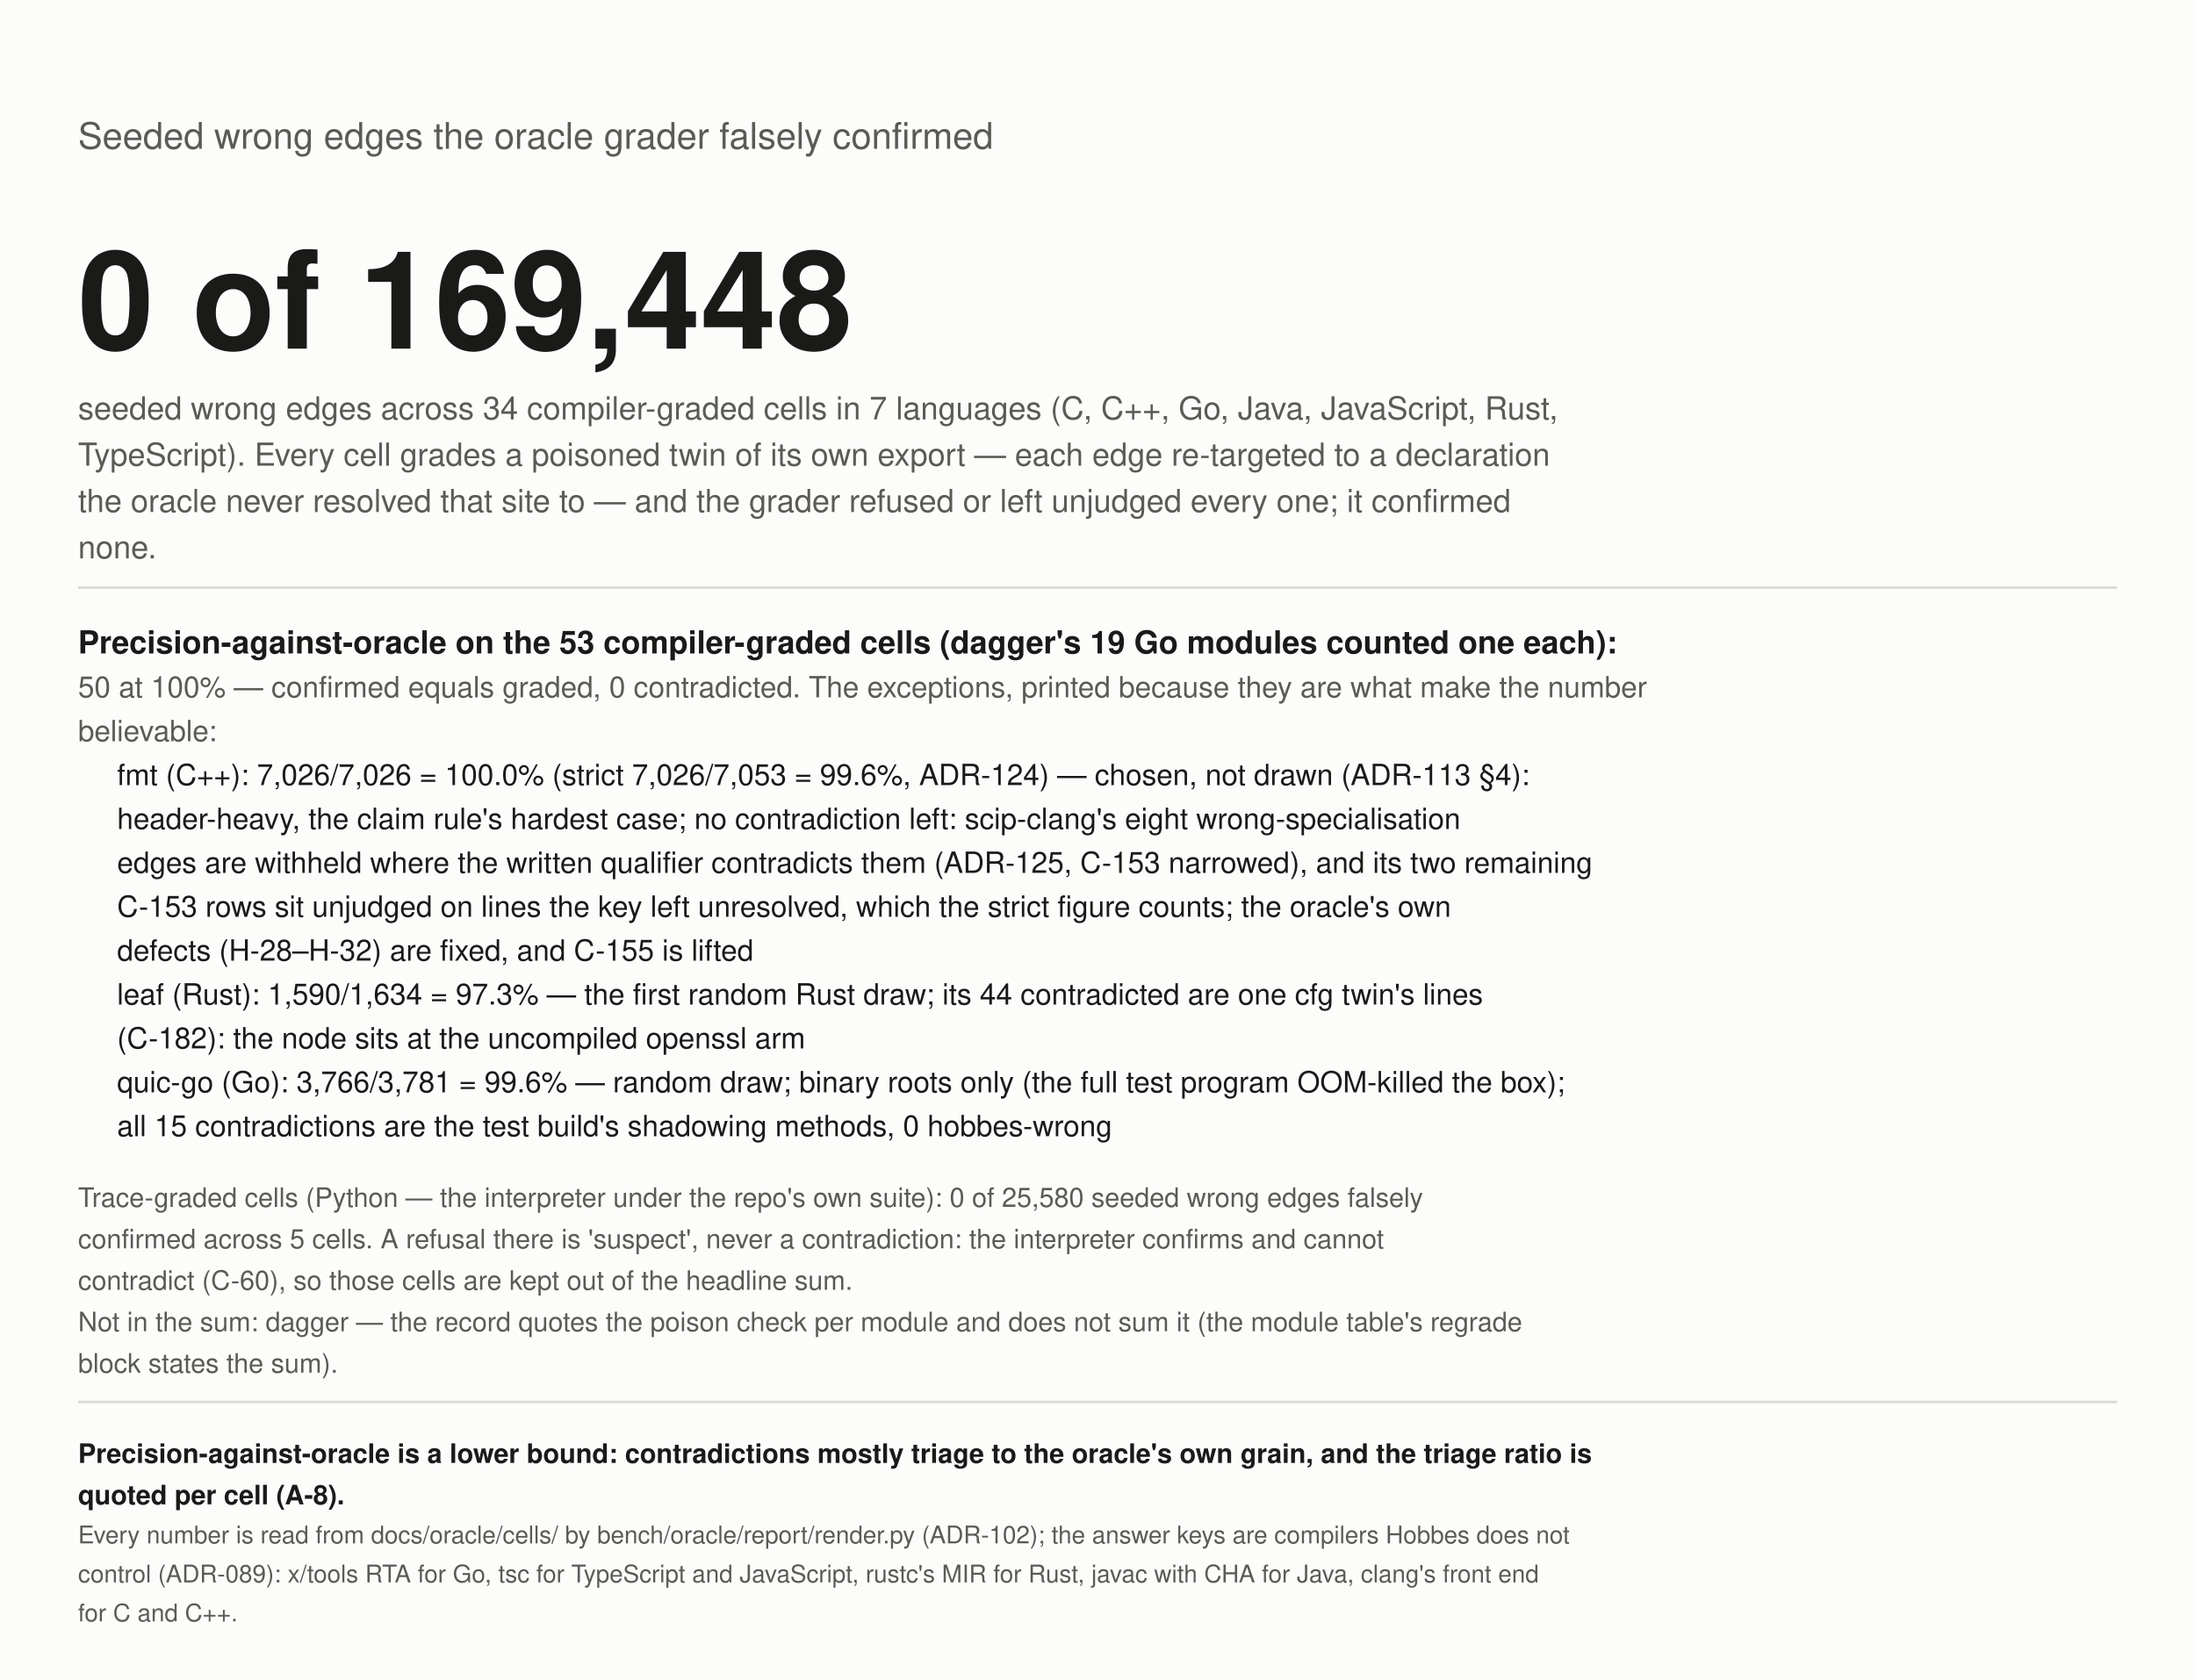
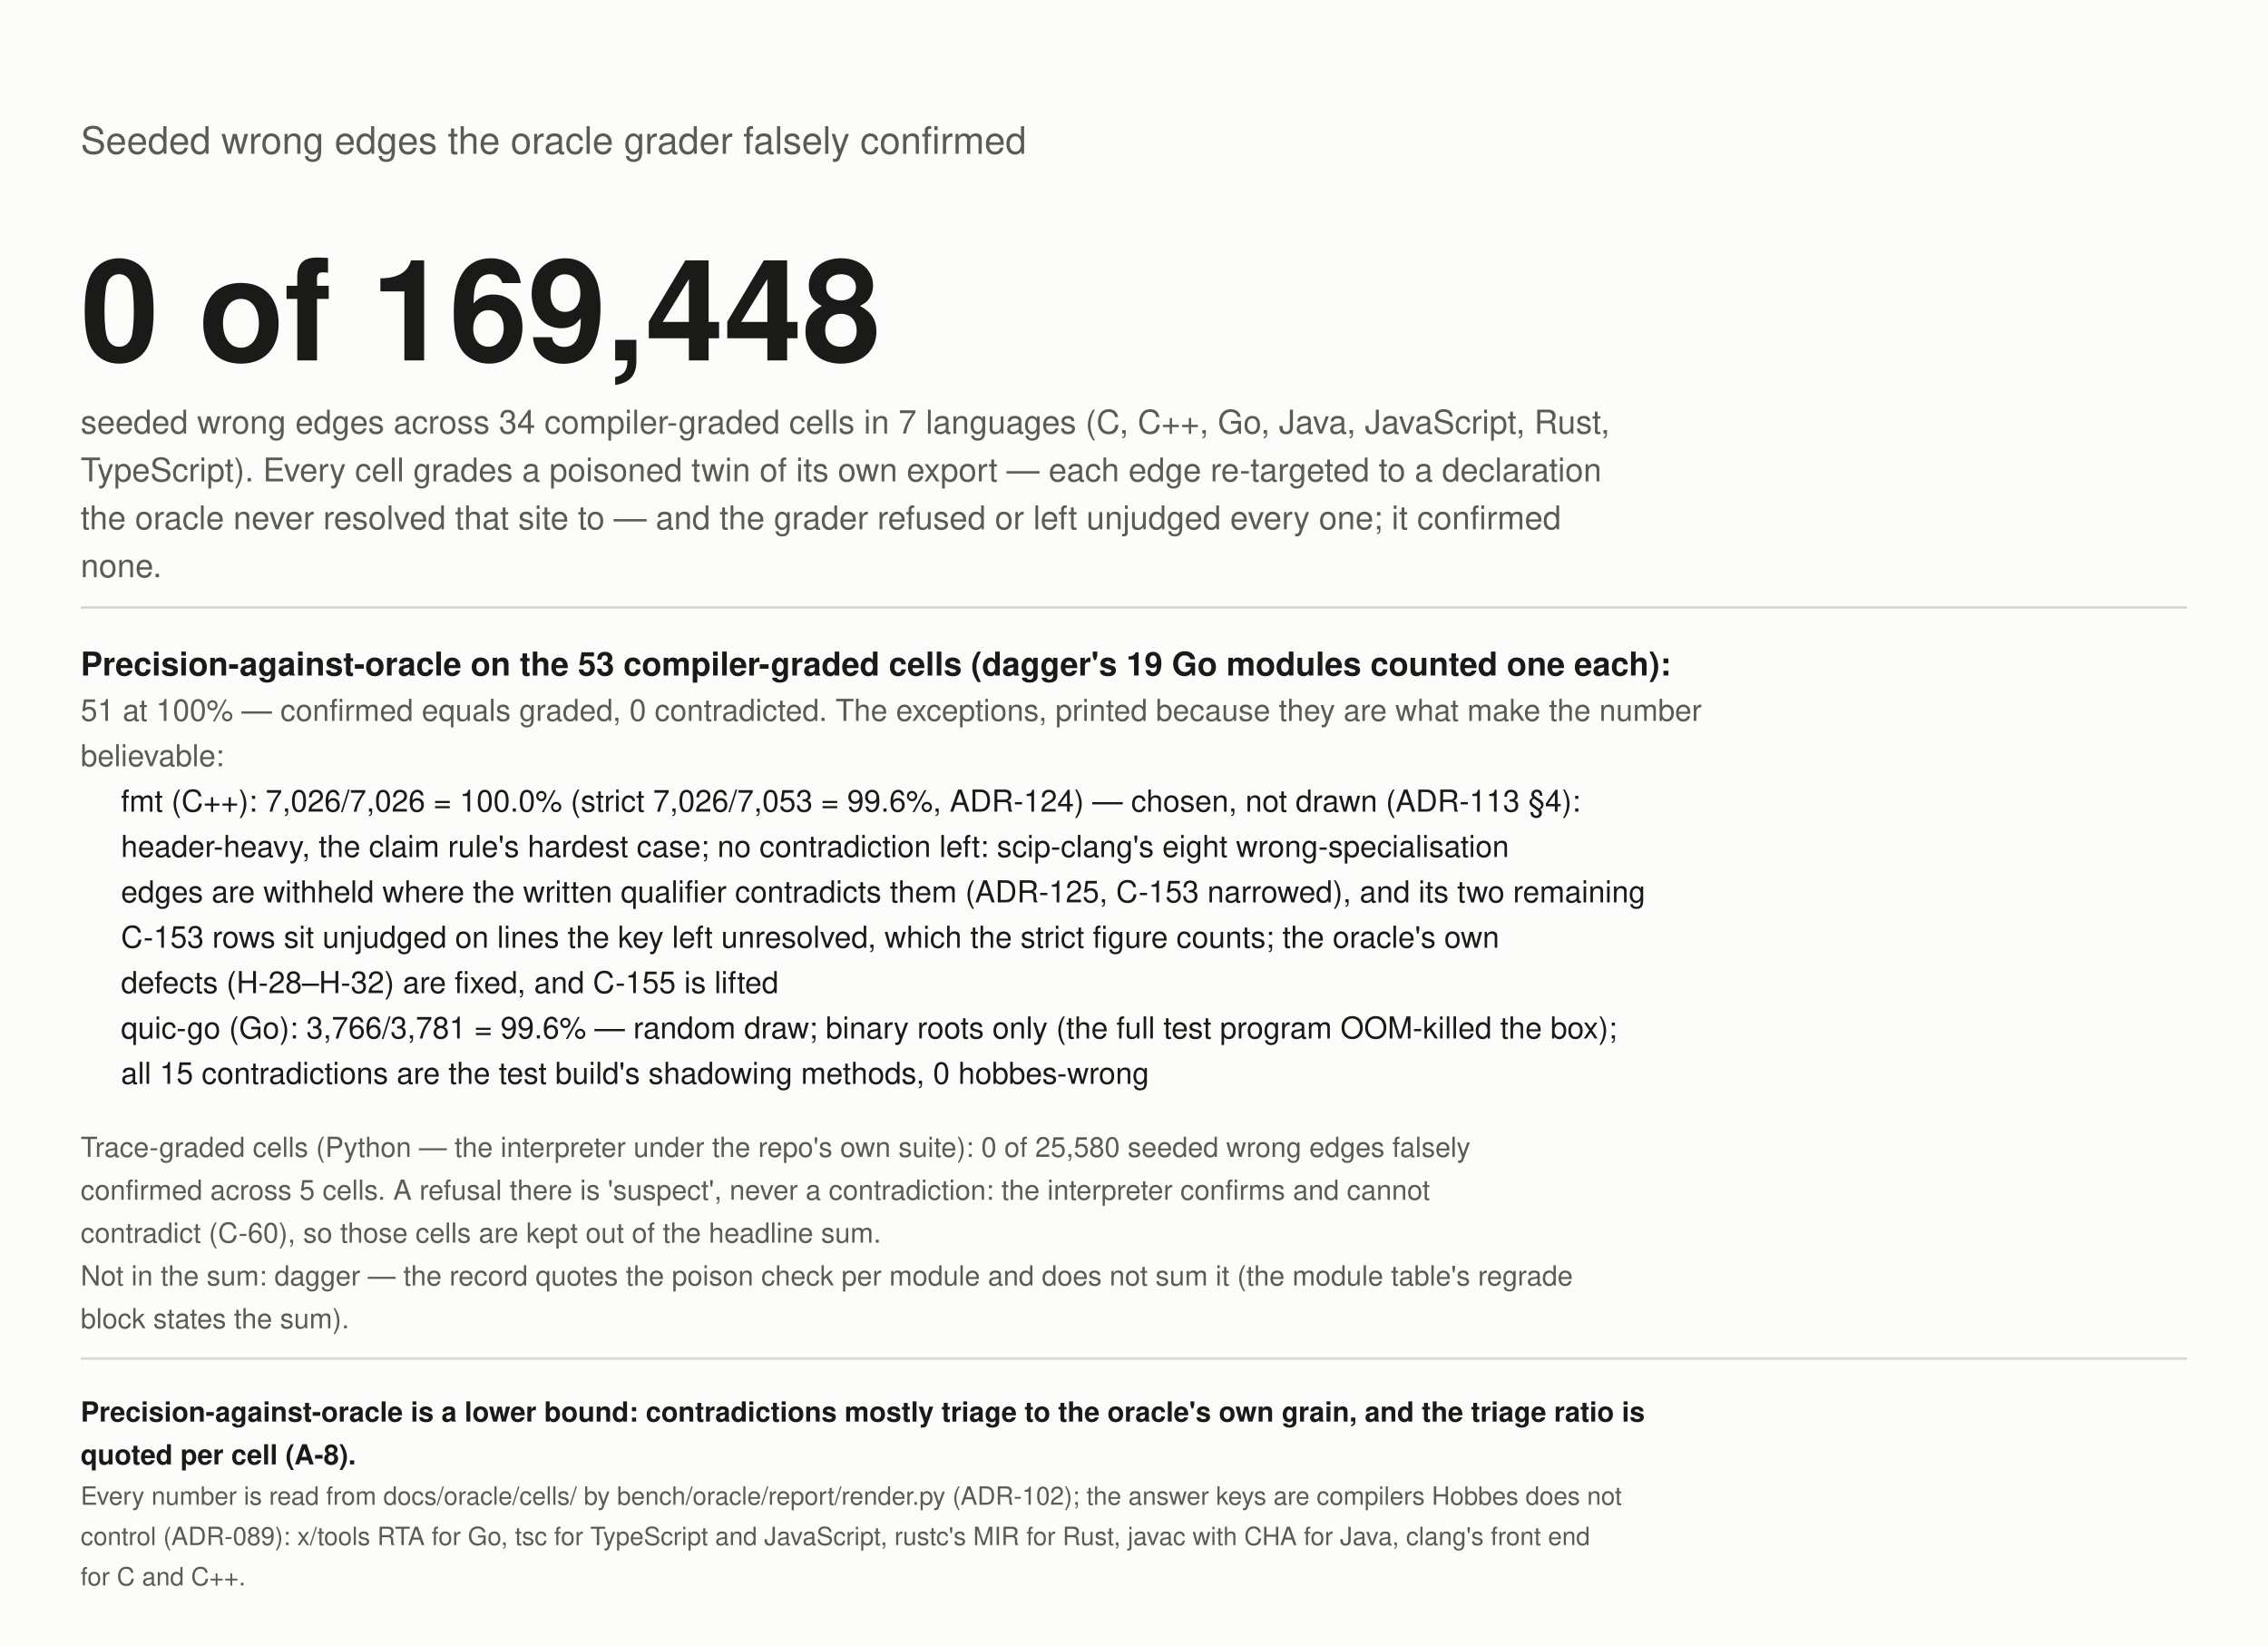
- <svg xmlns="http://www.w3.org/2000/svg" width="900" height="689" viewBox="0 0 900 689" role="img" aria-label="Wrong edges seeded into the graph, falsely confirmed by the grader">
-   <rect width="900" height="689" fill="#fcfcfb" />
+ <svg xmlns="http://www.w3.org/2000/svg" width="900" height="653" viewBox="0 0 900 653" role="img" aria-label="Wrong edges seeded into the graph, falsely confirmed by the grader">
+   <rect width="900" height="653" fill="#fcfcfb" />
  <text x="32" y="61" font-size="15" fill="#5a5a57" text-anchor="start" font-weight="normal" font-family="-apple-system, 'Segoe UI', Helvetica, Arial, sans-serif">Seeded wrong edges the oracle grader falsely confirmed</text>
  <text x="32" y="143" font-size="56" fill="#1a1a19" text-anchor="start" font-weight="bold" font-family="-apple-system, 'Segoe UI', Helvetica, Arial, sans-serif">0 of 169,448</text>
  <text x="32" y="172" font-size="13" fill="#5a5a57" text-anchor="start" font-weight="normal" font-family="-apple-system, 'Segoe UI', Helvetica, Arial, sans-serif">seeded wrong edges across 34 compiler-graded cells in 7 languages (C, C++, Go, Java, JavaScript, Rust,</text>
  <text x="32" y="191" font-size="13" fill="#5a5a57" text-anchor="start" font-weight="normal" font-family="-apple-system, 'Segoe UI', Helvetica, Arial, sans-serif">TypeScript). Every cell grades a poisoned twin of its own export — each edge re-targeted to a declaration</text>
  <text x="32" y="210" font-size="13" fill="#5a5a57" text-anchor="start" font-weight="normal" font-family="-apple-system, 'Segoe UI', Helvetica, Arial, sans-serif">the oracle never resolved that site to — and the grader refused or left unjudged every one; it confirmed</text>
  <text x="32" y="229" font-size="13" fill="#5a5a57" text-anchor="start" font-weight="normal" font-family="-apple-system, 'Segoe UI', Helvetica, Arial, sans-serif">none.</text>
  <line x1="32" y1="241" x2="868" y2="241" stroke="#d9d8d2" />
  <text x="32" y="268" font-size="13" fill="#1a1a19" text-anchor="start" font-weight="bold" font-family="-apple-system, 'Segoe UI', Helvetica, Arial, sans-serif">Precision-against-oracle on the 53 compiler-graded cells (dagger's 19 Go modules counted one each):</text>
-   <text x="32" y="286" font-size="12" fill="#5a5a57" text-anchor="start" font-weight="normal" font-family="-apple-system, 'Segoe UI', Helvetica, Arial, sans-serif">50 at 100% — confirmed equals graded, 0 contradicted. The exceptions, printed because they are what make the number</text>
+   <text x="32" y="286" font-size="12" fill="#5a5a57" text-anchor="start" font-weight="normal" font-family="-apple-system, 'Segoe UI', Helvetica, Arial, sans-serif">51 at 100% — confirmed equals graded, 0 contradicted. The exceptions, printed because they are what make the number</text>
  <text x="32" y="304" font-size="12" fill="#5a5a57" text-anchor="start" font-weight="normal" font-family="-apple-system, 'Segoe UI', Helvetica, Arial, sans-serif">believable:</text>
  <text x="48" y="322" font-size="12" fill="#1a1a19" text-anchor="start" font-weight="normal" font-family="-apple-system, 'Segoe UI', Helvetica, Arial, sans-serif">fmt (C++): 7,026/7,026 = 100.0% (strict 7,026/7,053 = 99.6%, ADR-124) — chosen, not drawn (ADR-113 §4):</text>
  <text x="48" y="340" font-size="12" fill="#1a1a19" text-anchor="start" font-weight="normal" font-family="-apple-system, 'Segoe UI', Helvetica, Arial, sans-serif">header-heavy, the claim rule's hardest case; no contradiction left: scip-clang's eight wrong-specialisation</text>
  <text x="48" y="358" font-size="12" fill="#1a1a19" text-anchor="start" font-weight="normal" font-family="-apple-system, 'Segoe UI', Helvetica, Arial, sans-serif">edges are withheld where the written qualifier contradicts them (ADR-125, C-153 narrowed), and its two remaining</text>
  <text x="48" y="376" font-size="12" fill="#1a1a19" text-anchor="start" font-weight="normal" font-family="-apple-system, 'Segoe UI', Helvetica, Arial, sans-serif">C-153 rows sit unjudged on lines the key left unresolved, which the strict figure counts; the oracle's own</text>
  <text x="48" y="394" font-size="12" fill="#1a1a19" text-anchor="start" font-weight="normal" font-family="-apple-system, 'Segoe UI', Helvetica, Arial, sans-serif">defects (H-28–H-32) are fixed, and C-155 is lifted</text>
-   <text x="48" y="412" font-size="12" fill="#1a1a19" text-anchor="start" font-weight="normal" font-family="-apple-system, 'Segoe UI', Helvetica, Arial, sans-serif">leaf (Rust): 1,590/1,634 = 97.3% — the first random Rust draw; its 44 contradicted are one cfg twin's lines</text>
-   <text x="48" y="430" font-size="12" fill="#1a1a19" text-anchor="start" font-weight="normal" font-family="-apple-system, 'Segoe UI', Helvetica, Arial, sans-serif">(C-182): the node sits at the uncompiled openssl arm</text>
-   <text x="48" y="448" font-size="12" fill="#1a1a19" text-anchor="start" font-weight="normal" font-family="-apple-system, 'Segoe UI', Helvetica, Arial, sans-serif">quic-go (Go): 3,766/3,781 = 99.6% — random draw; binary roots only (the full test program OOM-killed the box);</text>
-   <text x="48" y="466" font-size="12" fill="#1a1a19" text-anchor="start" font-weight="normal" font-family="-apple-system, 'Segoe UI', Helvetica, Arial, sans-serif">all 15 contradictions are the test build's shadowing methods, 0 hobbes-wrong</text>
-   <text x="32" y="495" font-size="11" fill="#5a5a57" text-anchor="start" font-weight="normal" font-family="-apple-system, 'Segoe UI', Helvetica, Arial, sans-serif">Trace-graded cells (Python — the interpreter under the repo's own suite): 0 of 25,580 seeded wrong edges falsely</text>
-   <text x="32" y="512" font-size="11" fill="#5a5a57" text-anchor="start" font-weight="normal" font-family="-apple-system, 'Segoe UI', Helvetica, Arial, sans-serif">confirmed across 5 cells. A refusal there is 'suspect', never a contradiction: the interpreter confirms and cannot</text>
-   <text x="32" y="529" font-size="11" fill="#5a5a57" text-anchor="start" font-weight="normal" font-family="-apple-system, 'Segoe UI', Helvetica, Arial, sans-serif">contradict (C-60), so those cells are kept out of the headline sum.</text>
-   <text x="32" y="546" font-size="11" fill="#5a5a57" text-anchor="start" font-weight="normal" font-family="-apple-system, 'Segoe UI', Helvetica, Arial, sans-serif">Not in the sum: dagger — the record quotes the poison check per module and does not sum it (the module table's regrade</text>
-   <text x="32" y="563" font-size="11" fill="#5a5a57" text-anchor="start" font-weight="normal" font-family="-apple-system, 'Segoe UI', Helvetica, Arial, sans-serif">block states the sum).</text>
-   <line x1="32" y1="575" x2="868" y2="575" stroke="#d9d8d2" />
-   <text x="32" y="600" font-size="11" fill="#1a1a19" text-anchor="start" font-weight="bold" font-family="-apple-system, 'Segoe UI', Helvetica, Arial, sans-serif">Precision-against-oracle is a lower bound: contradictions mostly triage to the oracle's own grain, and the triage ratio is</text>
-   <text x="32" y="617" font-size="11" fill="#1a1a19" text-anchor="start" font-weight="bold" font-family="-apple-system, 'Segoe UI', Helvetica, Arial, sans-serif">quoted per cell (A-8).</text>
-   <text x="32" y="633" font-size="10" fill="#5a5a57" text-anchor="start" font-weight="normal" font-family="-apple-system, 'Segoe UI', Helvetica, Arial, sans-serif">Every number is read from docs/oracle/cells/ by bench/oracle/report/render.py (ADR-102); the answer keys are compilers Hobbes does not</text>
-   <text x="32" y="649" font-size="10" fill="#5a5a57" text-anchor="start" font-weight="normal" font-family="-apple-system, 'Segoe UI', Helvetica, Arial, sans-serif">control (ADR-089): x/tools RTA for Go, tsc for TypeScript and JavaScript, rustc's MIR for Rust, javac with CHA for Java, clang's front end</text>
-   <text x="32" y="665" font-size="10" fill="#5a5a57" text-anchor="start" font-weight="normal" font-family="-apple-system, 'Segoe UI', Helvetica, Arial, sans-serif">for C and C++.</text>
+   <text x="48" y="412" font-size="12" fill="#1a1a19" text-anchor="start" font-weight="normal" font-family="-apple-system, 'Segoe UI', Helvetica, Arial, sans-serif">quic-go (Go): 3,766/3,781 = 99.6% — random draw; binary roots only (the full test program OOM-killed the box);</text>
+   <text x="48" y="430" font-size="12" fill="#1a1a19" text-anchor="start" font-weight="normal" font-family="-apple-system, 'Segoe UI', Helvetica, Arial, sans-serif">all 15 contradictions are the test build's shadowing methods, 0 hobbes-wrong</text>
+   <text x="32" y="459" font-size="11" fill="#5a5a57" text-anchor="start" font-weight="normal" font-family="-apple-system, 'Segoe UI', Helvetica, Arial, sans-serif">Trace-graded cells (Python — the interpreter under the repo's own suite): 0 of 25,580 seeded wrong edges falsely</text>
+   <text x="32" y="476" font-size="11" fill="#5a5a57" text-anchor="start" font-weight="normal" font-family="-apple-system, 'Segoe UI', Helvetica, Arial, sans-serif">confirmed across 5 cells. A refusal there is 'suspect', never a contradiction: the interpreter confirms and cannot</text>
+   <text x="32" y="493" font-size="11" fill="#5a5a57" text-anchor="start" font-weight="normal" font-family="-apple-system, 'Segoe UI', Helvetica, Arial, sans-serif">contradict (C-60), so those cells are kept out of the headline sum.</text>
+   <text x="32" y="510" font-size="11" fill="#5a5a57" text-anchor="start" font-weight="normal" font-family="-apple-system, 'Segoe UI', Helvetica, Arial, sans-serif">Not in the sum: dagger — the record quotes the poison check per module and does not sum it (the module table's regrade</text>
+   <text x="32" y="527" font-size="11" fill="#5a5a57" text-anchor="start" font-weight="normal" font-family="-apple-system, 'Segoe UI', Helvetica, Arial, sans-serif">block states the sum).</text>
+   <line x1="32" y1="539" x2="868" y2="539" stroke="#d9d8d2" />
+   <text x="32" y="564" font-size="11" fill="#1a1a19" text-anchor="start" font-weight="bold" font-family="-apple-system, 'Segoe UI', Helvetica, Arial, sans-serif">Precision-against-oracle is a lower bound: contradictions mostly triage to the oracle's own grain, and the triage ratio is</text>
+   <text x="32" y="581" font-size="11" fill="#1a1a19" text-anchor="start" font-weight="bold" font-family="-apple-system, 'Segoe UI', Helvetica, Arial, sans-serif">quoted per cell (A-8).</text>
+   <text x="32" y="597" font-size="10" fill="#5a5a57" text-anchor="start" font-weight="normal" font-family="-apple-system, 'Segoe UI', Helvetica, Arial, sans-serif">Every number is read from docs/oracle/cells/ by bench/oracle/report/render.py (ADR-102); the answer keys are compilers Hobbes does not</text>
+   <text x="32" y="613" font-size="10" fill="#5a5a57" text-anchor="start" font-weight="normal" font-family="-apple-system, 'Segoe UI', Helvetica, Arial, sans-serif">control (ADR-089): x/tools RTA for Go, tsc for TypeScript and JavaScript, rustc's MIR for Rust, javac with CHA for Java, clang's front end</text>
+   <text x="32" y="629" font-size="10" fill="#5a5a57" text-anchor="start" font-weight="normal" font-family="-apple-system, 'Segoe UI', Helvetica, Arial, sans-serif">for C and C++.</text>
</svg>
